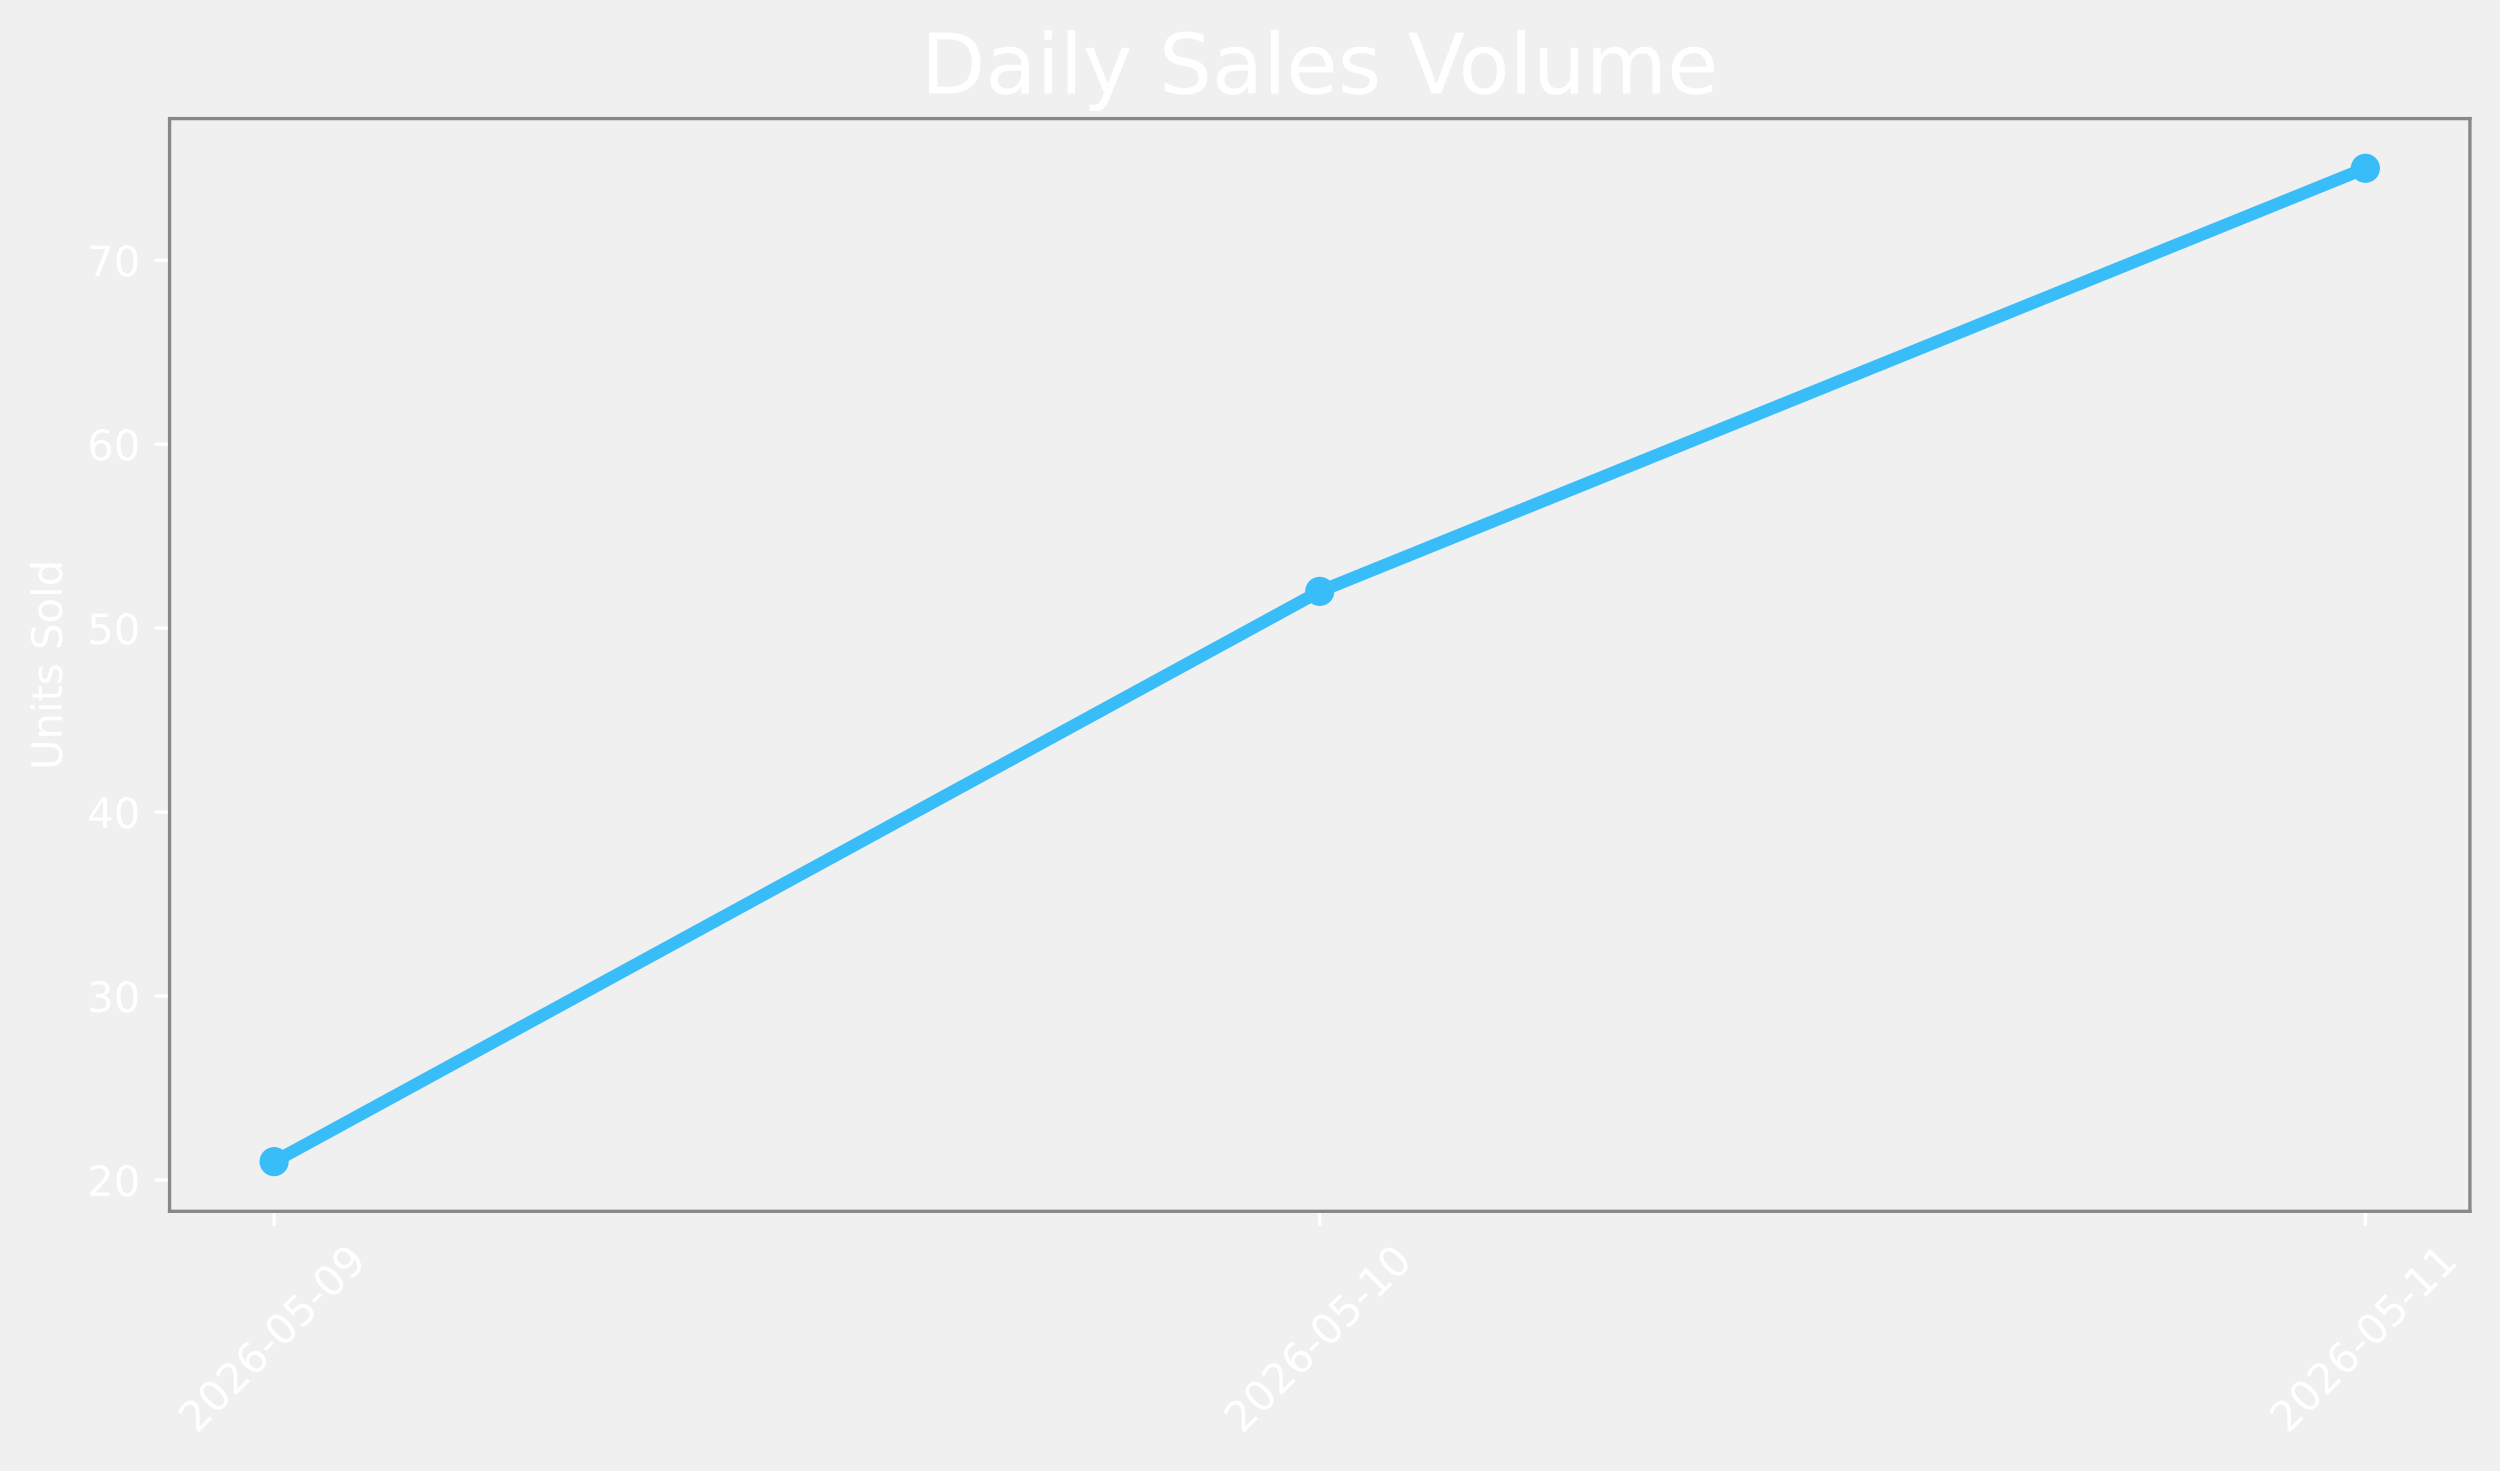
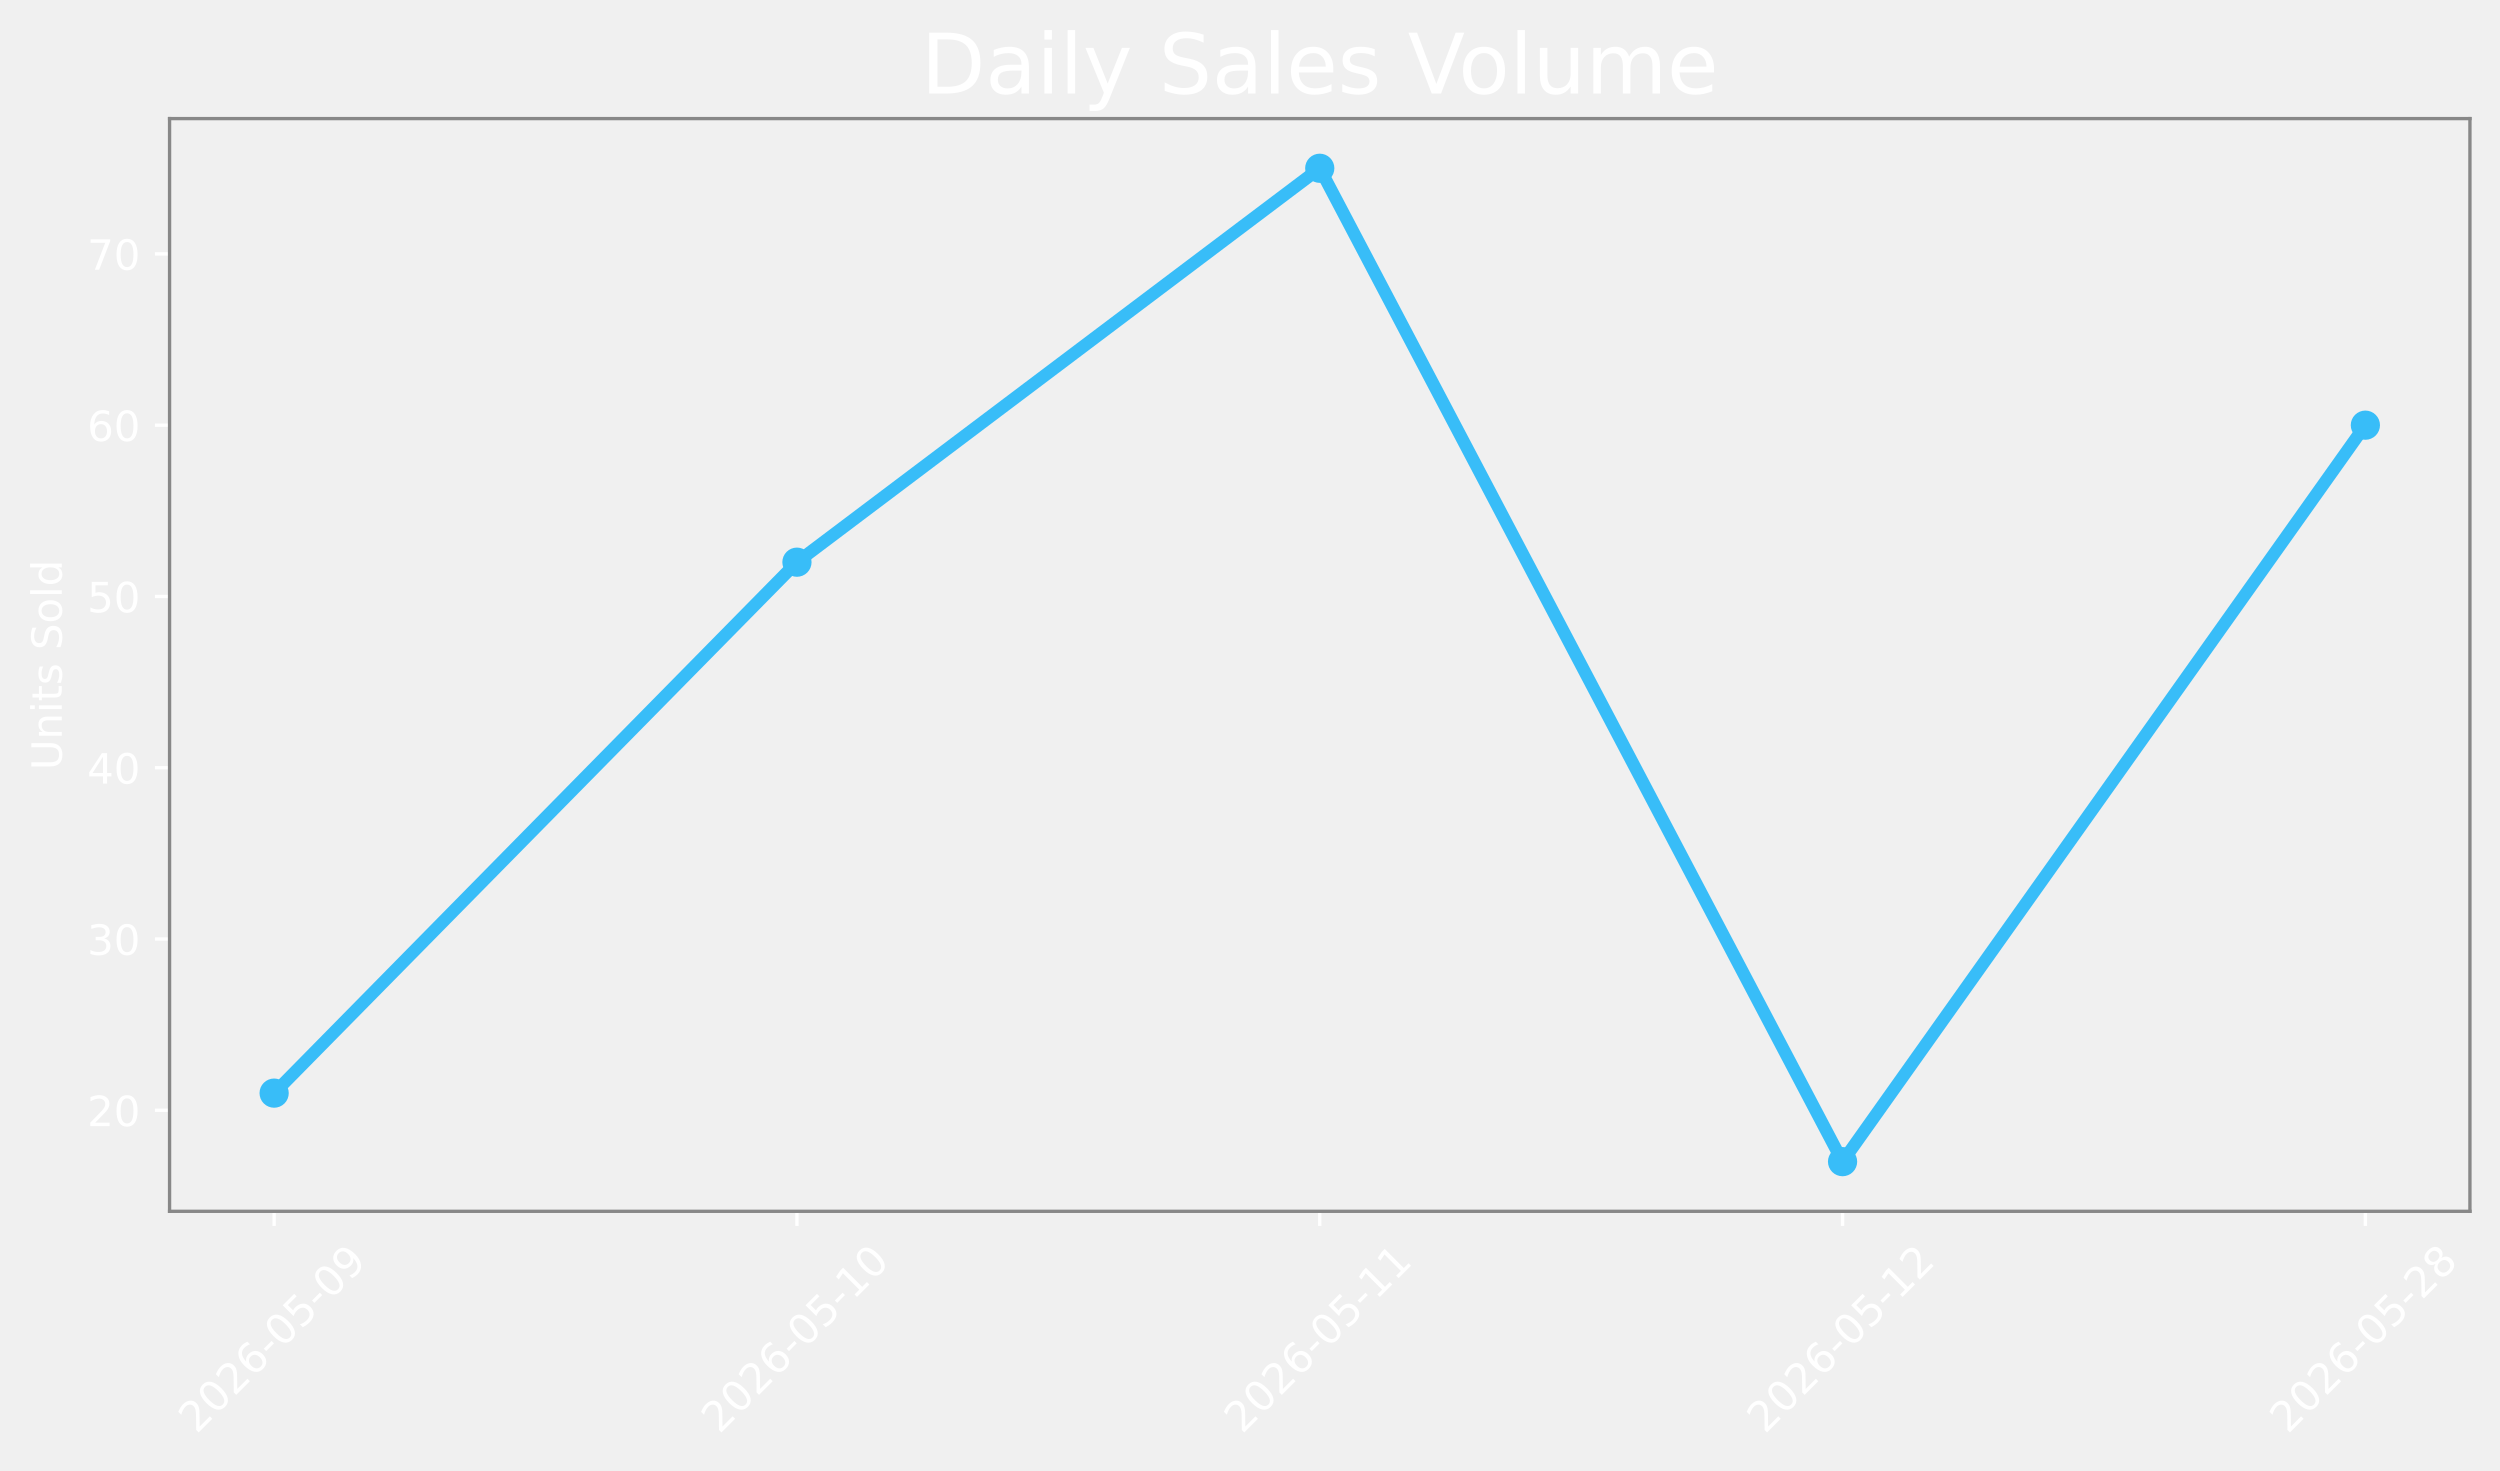
<svg xmlns="http://www.w3.org/2000/svg" xmlns:xlink="http://www.w3.org/1999/xlink" width="598.603pt" height="352.174pt" viewBox="0 0 598.603 352.174" version="1.1">
  <defs>
    <style type="text/css">*{stroke-linejoin: round; stroke-linecap: butt}</style>
  </defs>
  <g id="figure_1">
    <g id="patch_1">
      <path d="M 0 352.174  L 598.603 352.174  L 598.603 0  L 0 0  L 0 352.174  z " style="fill: none; opacity: 0" />
    </g>
    <g id="axes_1">
      <g id="patch_2">
        <path d="M 40.603 290.036  L 591.403 290.036  L 591.403 28.397  L 40.603 28.397  L 40.603 290.036  z " style="fill: none; opacity: 0" />
      </g>
      <g id="matplotlib.axis_1">
        <g id="xtick_1">
          <g id="line2d_1">
            <defs>
-               <path id="m10428cdb45" d="M 0 0  L 0 3.5  " style="stroke: #ffffff; stroke-width: 0.8" />
+               <path id="m3a8c22c4fa" d="M 0 0  L 0 3.5  " style="stroke: #ffffff; stroke-width: 0.8" />
            </defs>
            <g>
-               <use xlink:href="#m10428cdb45" x="65.639" y="290.036" style="fill: #ffffff; stroke: #ffffff; stroke-width: 0.8" />
+               <use xlink:href="#m3a8c22c4fa" x="65.639" y="290.036" style="fill: #ffffff; stroke: #ffffff; stroke-width: 0.8" />
            </g>
          </g>
          <g id="text_1">
            <g style="fill: #ffffff" transform="translate(47.04369 343.5031) rotate(-45) scale(0.1 -0.1)">
              <defs>
                <path id="DejaVuSans-32" d="M 1228 531  L 3431 531  L 3431 0  L 469 0  L 469 531  Q 828 903 1448 1529  Q 2069 2156 2228 2338  Q 2531 2678 2651 2914  Q 2772 3150 2772 3378  Q 2772 3750 2511 3984  Q 2250 4219 1831 4219  Q 1534 4219 1204 4116  Q 875 4013 500 3803  L 500 4441  Q 881 4594 1212 4672  Q 1544 4750 1819 4750  Q 2544 4750 2975 4387  Q 3406 4025 3406 3419  Q 3406 3131 3298 2873  Q 3191 2616 2906 2266  Q 2828 2175 2409 1742  Q 1991 1309 1228 531  z " transform="scale(0.015625)" />
                <path id="DejaVuSans-30" d="M 2034 4250  Q 1547 4250 1301 3770  Q 1056 3291 1056 2328  Q 1056 1369 1301 889  Q 1547 409 2034 409  Q 2525 409 2770 889  Q 3016 1369 3016 2328  Q 3016 3291 2770 3770  Q 2525 4250 2034 4250  z M 2034 4750  Q 2819 4750 3233 4129  Q 3647 3509 3647 2328  Q 3647 1150 3233 529  Q 2819 -91 2034 -91  Q 1250 -91 836 529  Q 422 1150 422 2328  Q 422 3509 836 4129  Q 1250 4750 2034 4750  z " transform="scale(0.015625)" />
                <path id="DejaVuSans-36" d="M 2113 2584  Q 1688 2584 1439 2293  Q 1191 2003 1191 1497  Q 1191 994 1439 701  Q 1688 409 2113 409  Q 2538 409 2786 701  Q 3034 994 3034 1497  Q 3034 2003 2786 2293  Q 2538 2584 2113 2584  z M 3366 4563  L 3366 3988  Q 3128 4100 2886 4159  Q 2644 4219 2406 4219  Q 1781 4219 1451 3797  Q 1122 3375 1075 2522  Q 1259 2794 1537 2939  Q 1816 3084 2150 3084  Q 2853 3084 3261 2657  Q 3669 2231 3669 1497  Q 3669 778 3244 343  Q 2819 -91 2113 -91  Q 1303 -91 875 529  Q 447 1150 447 2328  Q 447 3434 972 4092  Q 1497 4750 2381 4750  Q 2619 4750 2861 4703  Q 3103 4656 3366 4563  z " transform="scale(0.015625)" />
                <path id="DejaVuSans-2d" d="M 313 2009  L 1997 2009  L 1997 1497  L 313 1497  L 313 2009  z " transform="scale(0.015625)" />
                <path id="DejaVuSans-35" d="M 691 4666  L 3169 4666  L 3169 4134  L 1269 4134  L 1269 2991  Q 1406 3038 1543 3061  Q 1681 3084 1819 3084  Q 2600 3084 3056 2656  Q 3513 2228 3513 1497  Q 3513 744 3044 326  Q 2575 -91 1722 -91  Q 1428 -91 1123 -41  Q 819 9 494 109  L 494 744  Q 775 591 1075 516  Q 1375 441 1709 441  Q 2250 441 2565 725  Q 2881 1009 2881 1497  Q 2881 1984 2565 2268  Q 2250 2553 1709 2553  Q 1456 2553 1204 2497  Q 953 2441 691 2322  L 691 4666  z " transform="scale(0.015625)" />
                <path id="DejaVuSans-39" d="M 703 97  L 703 672  Q 941 559 1184 500  Q 1428 441 1663 441  Q 2288 441 2617 861  Q 2947 1281 2994 2138  Q 2813 1869 2534 1725  Q 2256 1581 1919 1581  Q 1219 1581 811 2004  Q 403 2428 403 3163  Q 403 3881 828 4315  Q 1253 4750 1959 4750  Q 2769 4750 3195 4129  Q 3622 3509 3622 2328  Q 3622 1225 3098 567  Q 2575 -91 1691 -91  Q 1453 -91 1209 -44  Q 966 3 703 97  z M 1959 2075  Q 2384 2075 2632 2365  Q 2881 2656 2881 3163  Q 2881 3666 2632 3958  Q 2384 4250 1959 4250  Q 1534 4250 1286 3958  Q 1038 3666 1038 3163  Q 1038 2656 1286 2365  Q 1534 2075 1959 2075  z " transform="scale(0.015625)" />
              </defs>
              <use xlink:href="#DejaVuSans-32" />
              <use xlink:href="#DejaVuSans-30" transform="translate(63.62305 0)" />
              <use xlink:href="#DejaVuSans-32" transform="translate(127.2461 0)" />
              <use xlink:href="#DejaVuSans-36" transform="translate(190.8691 0)" />
              <use xlink:href="#DejaVuSans-2d" transform="translate(254.4922 0)" />
              <use xlink:href="#DejaVuSans-30" transform="translate(290.5762 0)" />
              <use xlink:href="#DejaVuSans-35" transform="translate(354.1992 0)" />
              <use xlink:href="#DejaVuSans-2d" transform="translate(417.8223 0)" />
              <use xlink:href="#DejaVuSans-30" transform="translate(453.9062 0)" />
              <use xlink:href="#DejaVuSans-39" transform="translate(517.5293 0)" />
            </g>
          </g>
        </g>
        <g id="xtick_2">
          <g id="line2d_2">
            <g>
-               <use xlink:href="#m10428cdb45" x="316.003" y="290.036" style="fill: #ffffff; stroke: #ffffff; stroke-width: 0.8" />
+               <use xlink:href="#m3a8c22c4fa" x="190.821" y="290.036" style="fill: #ffffff; stroke: #ffffff; stroke-width: 0.8" />
            </g>
          </g>
          <g id="text_2">
-             <g style="fill: #ffffff" transform="translate(297.4073 343.5031) rotate(-45) scale(0.1 -0.1)">
+             <g style="fill: #ffffff" transform="translate(172.2255 343.5031) rotate(-45) scale(0.1 -0.1)">
              <defs>
                <path id="DejaVuSans-31" d="M 794 531  L 1825 531  L 1825 4091  L 703 3866  L 703 4441  L 1819 4666  L 2450 4666  L 2450 531  L 3481 531  L 3481 0  L 794 0  L 794 531  z " transform="scale(0.015625)" />
              </defs>
              <use xlink:href="#DejaVuSans-32" />
              <use xlink:href="#DejaVuSans-30" transform="translate(63.62305 0)" />
              <use xlink:href="#DejaVuSans-32" transform="translate(127.2461 0)" />
              <use xlink:href="#DejaVuSans-36" transform="translate(190.8691 0)" />
              <use xlink:href="#DejaVuSans-2d" transform="translate(254.4922 0)" />
              <use xlink:href="#DejaVuSans-30" transform="translate(290.5762 0)" />
              <use xlink:href="#DejaVuSans-35" transform="translate(354.1992 0)" />
              <use xlink:href="#DejaVuSans-2d" transform="translate(417.8223 0)" />
              <use xlink:href="#DejaVuSans-31" transform="translate(453.9062 0)" />
              <use xlink:href="#DejaVuSans-30" transform="translate(517.5293 0)" />
            </g>
          </g>
        </g>
        <g id="xtick_3">
          <g id="line2d_3">
            <g>
-               <use xlink:href="#m10428cdb45" x="566.367" y="290.036" style="fill: #ffffff; stroke: #ffffff; stroke-width: 0.8" />
+               <use xlink:href="#m3a8c22c4fa" x="316.003" y="290.036" style="fill: #ffffff; stroke: #ffffff; stroke-width: 0.8" />
            </g>
          </g>
          <g id="text_3">
-             <g style="fill: #ffffff" transform="translate(547.771 343.5031) rotate(-45) scale(0.1 -0.1)">
+             <g style="fill: #ffffff" transform="translate(297.4073 343.5031) rotate(-45) scale(0.1 -0.1)">
              <use xlink:href="#DejaVuSans-32" />
              <use xlink:href="#DejaVuSans-30" transform="translate(63.62305 0)" />
              <use xlink:href="#DejaVuSans-32" transform="translate(127.2461 0)" />
              <use xlink:href="#DejaVuSans-36" transform="translate(190.8691 0)" />
              <use xlink:href="#DejaVuSans-2d" transform="translate(254.4922 0)" />
              <use xlink:href="#DejaVuSans-30" transform="translate(290.5762 0)" />
              <use xlink:href="#DejaVuSans-35" transform="translate(354.1992 0)" />
              <use xlink:href="#DejaVuSans-2d" transform="translate(417.8223 0)" />
              <use xlink:href="#DejaVuSans-31" transform="translate(453.9062 0)" />
              <use xlink:href="#DejaVuSans-31" transform="translate(517.5293 0)" />
            </g>
          </g>
        </g>
+         <g id="xtick_4">
+           <g id="line2d_4">
+             <g>
+               <use xlink:href="#m3a8c22c4fa" x="441.185" y="290.036" style="fill: #ffffff; stroke: #ffffff; stroke-width: 0.8" />
+             </g>
+           </g>
+           <g id="text_4">
+             <g style="fill: #ffffff" transform="translate(422.5891 343.5031) rotate(-45) scale(0.1 -0.1)">
+               <use xlink:href="#DejaVuSans-32" />
+               <use xlink:href="#DejaVuSans-30" transform="translate(63.62305 0)" />
+               <use xlink:href="#DejaVuSans-32" transform="translate(127.2461 0)" />
+               <use xlink:href="#DejaVuSans-36" transform="translate(190.8691 0)" />
+               <use xlink:href="#DejaVuSans-2d" transform="translate(254.4922 0)" />
+               <use xlink:href="#DejaVuSans-30" transform="translate(290.5762 0)" />
+               <use xlink:href="#DejaVuSans-35" transform="translate(354.1992 0)" />
+               <use xlink:href="#DejaVuSans-2d" transform="translate(417.8223 0)" />
+               <use xlink:href="#DejaVuSans-31" transform="translate(453.9062 0)" />
+               <use xlink:href="#DejaVuSans-32" transform="translate(517.5293 0)" />
+             </g>
+           </g>
+         </g>
+         <g id="xtick_5">
+           <g id="line2d_5">
+             <g>
+               <use xlink:href="#m3a8c22c4fa" x="566.367" y="290.036" style="fill: #ffffff; stroke: #ffffff; stroke-width: 0.8" />
+             </g>
+           </g>
+           <g id="text_5">
+             <g style="fill: #ffffff" transform="translate(547.771 343.5031) rotate(-45) scale(0.1 -0.1)">
+               <defs>
+                 <path id="DejaVuSans-38" d="M 2034 2216  Q 1584 2216 1326 1975  Q 1069 1734 1069 1313  Q 1069 891 1326 650  Q 1584 409 2034 409  Q 2484 409 2743 651  Q 3003 894 3003 1313  Q 3003 1734 2745 1975  Q 2488 2216 2034 2216  z M 1403 2484  Q 997 2584 770 2862  Q 544 3141 544 3541  Q 544 4100 942 4425  Q 1341 4750 2034 4750  Q 2731 4750 3128 4425  Q 3525 4100 3525 3541  Q 3525 3141 3298 2862  Q 3072 2584 2669 2484  Q 3125 2378 3379 2068  Q 3634 1759 3634 1313  Q 3634 634 3220 271  Q 2806 -91 2034 -91  Q 1263 -91 848 271  Q 434 634 434 1313  Q 434 1759 690 2068  Q 947 2378 1403 2484  z M 1172 3481  Q 1172 3119 1398 2916  Q 1625 2713 2034 2713  Q 2441 2713 2670 2916  Q 2900 3119 2900 3481  Q 2900 3844 2670 4047  Q 2441 4250 2034 4250  Q 1625 4250 1398 4047  Q 1172 3844 1172 3481  z " transform="scale(0.015625)" />
+               </defs>
+               <use xlink:href="#DejaVuSans-32" />
+               <use xlink:href="#DejaVuSans-30" transform="translate(63.62305 0)" />
+               <use xlink:href="#DejaVuSans-32" transform="translate(127.2461 0)" />
+               <use xlink:href="#DejaVuSans-36" transform="translate(190.8691 0)" />
+               <use xlink:href="#DejaVuSans-2d" transform="translate(254.4922 0)" />
+               <use xlink:href="#DejaVuSans-30" transform="translate(290.5762 0)" />
+               <use xlink:href="#DejaVuSans-35" transform="translate(354.1992 0)" />
+               <use xlink:href="#DejaVuSans-2d" transform="translate(417.8223 0)" />
+               <use xlink:href="#DejaVuSans-32" transform="translate(453.9062 0)" />
+               <use xlink:href="#DejaVuSans-38" transform="translate(517.5293 0)" />
+             </g>
+           </g>
+         </g>
      </g>
      <g id="matplotlib.axis_2">
        <g id="ytick_1">
-           <g id="line2d_4">
+           <g id="line2d_6">
            <defs>
-               <path id="m1b560030fa" d="M 0 0  L -3.5 0  " style="stroke: #ffffff; stroke-width: 0.8" />
+               <path id="mfda4f5e4f9" d="M 0 0  L -3.5 0  " style="stroke: #ffffff; stroke-width: 0.8" />
            </defs>
            <g>
-               <use xlink:href="#m1b560030fa" x="40.603" y="282.548" style="fill: #ffffff; stroke: #ffffff; stroke-width: 0.8" />
-             </g>
-           </g>
-           <g id="text_4">
-             <g style="fill: #ffffff" transform="translate(20.87813 286.3475) scale(0.1 -0.1)">
+               <use xlink:href="#mfda4f5e4f9" x="40.603" y="265.841" style="fill: #ffffff; stroke: #ffffff; stroke-width: 0.8" />
+             </g>
+           </g>
+           <g id="text_6">
+             <g style="fill: #ffffff" transform="translate(20.87813 269.64) scale(0.1 -0.1)">
              <use xlink:href="#DejaVuSans-32" />
              <use xlink:href="#DejaVuSans-30" transform="translate(63.62305 0)" />
            </g>
          </g>
        </g>
        <g id="ytick_2">
-           <g id="line2d_5">
-             <g>
-               <use xlink:href="#m1b560030fa" x="40.603" y="238.501" style="fill: #ffffff; stroke: #ffffff; stroke-width: 0.8" />
-             </g>
-           </g>
-           <g id="text_5">
-             <g style="fill: #ffffff" transform="translate(20.87813 242.3004) scale(0.1 -0.1)">
+           <g id="line2d_7">
+             <g>
+               <use xlink:href="#mfda4f5e4f9" x="40.603" y="224.831" style="fill: #ffffff; stroke: #ffffff; stroke-width: 0.8" />
+             </g>
+           </g>
+           <g id="text_7">
+             <g style="fill: #ffffff" transform="translate(20.87813 228.6307) scale(0.1 -0.1)">
              <defs>
                <path id="DejaVuSans-33" d="M 2597 2516  Q 3050 2419 3304 2112  Q 3559 1806 3559 1356  Q 3559 666 3084 287  Q 2609 -91 1734 -91  Q 1441 -91 1130 -33  Q 819 25 488 141  L 488 750  Q 750 597 1062 519  Q 1375 441 1716 441  Q 2309 441 2620 675  Q 2931 909 2931 1356  Q 2931 1769 2642 2001  Q 2353 2234 1838 2234  L 1294 2234  L 1294 2753  L 1863 2753  Q 2328 2753 2575 2939  Q 2822 3125 2822 3475  Q 2822 3834 2567 4026  Q 2313 4219 1838 4219  Q 1578 4219 1281 4162  Q 984 4106 628 3988  L 628 4550  Q 988 4650 1302 4700  Q 1616 4750 1894 4750  Q 2613 4750 3031 4423  Q 3450 4097 3450 3541  Q 3450 3153 3228 2886  Q 3006 2619 2597 2516  z " transform="scale(0.015625)" />
              </defs>
              <use xlink:href="#DejaVuSans-33" />
              <use xlink:href="#DejaVuSans-30" transform="translate(63.62305 0)" />
            </g>
          </g>
        </g>
        <g id="ytick_3">
-           <g id="line2d_6">
-             <g>
-               <use xlink:href="#m1b560030fa" x="40.603" y="194.454" style="fill: #ffffff; stroke: #ffffff; stroke-width: 0.8" />
-             </g>
-           </g>
-           <g id="text_6">
-             <g style="fill: #ffffff" transform="translate(20.87813 198.2534) scale(0.1 -0.1)">
+           <g id="line2d_8">
+             <g>
+               <use xlink:href="#mfda4f5e4f9" x="40.603" y="183.822" style="fill: #ffffff; stroke: #ffffff; stroke-width: 0.8" />
+             </g>
+           </g>
+           <g id="text_8">
+             <g style="fill: #ffffff" transform="translate(20.87813 187.6214) scale(0.1 -0.1)">
              <defs>
                <path id="DejaVuSans-34" d="M 2419 4116  L 825 1625  L 2419 1625  L 2419 4116  z M 2253 4666  L 3047 4666  L 3047 1625  L 3713 1625  L 3713 1100  L 3047 1100  L 3047 0  L 2419 0  L 2419 1100  L 313 1100  L 313 1709  L 2253 4666  z " transform="scale(0.015625)" />
              </defs>
              <use xlink:href="#DejaVuSans-34" />
              <use xlink:href="#DejaVuSans-30" transform="translate(63.62305 0)" />
            </g>
          </g>
        </g>
        <g id="ytick_4">
-           <g id="line2d_7">
-             <g>
-               <use xlink:href="#m1b560030fa" x="40.603" y="150.407" style="fill: #ffffff; stroke: #ffffff; stroke-width: 0.8" />
-             </g>
-           </g>
-           <g id="text_7">
-             <g style="fill: #ffffff" transform="translate(20.87813 154.2064) scale(0.1 -0.1)">
+           <g id="line2d_9">
+             <g>
+               <use xlink:href="#mfda4f5e4f9" x="40.603" y="142.813" style="fill: #ffffff; stroke: #ffffff; stroke-width: 0.8" />
+             </g>
+           </g>
+           <g id="text_9">
+             <g style="fill: #ffffff" transform="translate(20.87813 146.6121) scale(0.1 -0.1)">
              <use xlink:href="#DejaVuSans-35" />
              <use xlink:href="#DejaVuSans-30" transform="translate(63.62305 0)" />
            </g>
          </g>
        </g>
        <g id="ytick_5">
-           <g id="line2d_8">
-             <g>
-               <use xlink:href="#m1b560030fa" x="40.603" y="106.36" style="fill: #ffffff; stroke: #ffffff; stroke-width: 0.8" />
-             </g>
-           </g>
-           <g id="text_8">
-             <g style="fill: #ffffff" transform="translate(20.87813 110.1593) scale(0.1 -0.1)">
+           <g id="line2d_10">
+             <g>
+               <use xlink:href="#mfda4f5e4f9" x="40.603" y="101.804" style="fill: #ffffff; stroke: #ffffff; stroke-width: 0.8" />
+             </g>
+           </g>
+           <g id="text_10">
+             <g style="fill: #ffffff" transform="translate(20.87813 105.6028) scale(0.1 -0.1)">
              <use xlink:href="#DejaVuSans-36" />
              <use xlink:href="#DejaVuSans-30" transform="translate(63.62305 0)" />
            </g>
          </g>
        </g>
        <g id="ytick_6">
-           <g id="line2d_9">
-             <g>
-               <use xlink:href="#m1b560030fa" x="40.603" y="62.313" style="fill: #ffffff; stroke: #ffffff; stroke-width: 0.8" />
-             </g>
-           </g>
-           <g id="text_9">
-             <g style="fill: #ffffff" transform="translate(20.87813 66.11231) scale(0.1 -0.1)">
+           <g id="line2d_11">
+             <g>
+               <use xlink:href="#mfda4f5e4f9" x="40.603" y="60.794" style="fill: #ffffff; stroke: #ffffff; stroke-width: 0.8" />
+             </g>
+           </g>
+           <g id="text_11">
+             <g style="fill: #ffffff" transform="translate(20.87813 64.59345) scale(0.1 -0.1)">
              <defs>
                <path id="DejaVuSans-37" d="M 525 4666  L 3525 4666  L 3525 4397  L 1831 0  L 1172 0  L 2766 4134  L 525 4134  L 525 4666  z " transform="scale(0.015625)" />
              </defs>
              <use xlink:href="#DejaVuSans-37" />
              <use xlink:href="#DejaVuSans-30" transform="translate(63.62305 0)" />
            </g>
          </g>
        </g>
-         <g id="text_10">
+         <g id="text_12">
          <g style="fill: #ffffff" transform="translate(14.79844 184.3845) rotate(-90) scale(0.1 -0.1)">
            <defs>
              <path id="DejaVuSans-55" d="M 556 4666  L 1191 4666  L 1191 1831  Q 1191 1081 1462 751  Q 1734 422 2344 422  Q 2950 422 3222 751  Q 3494 1081 3494 1831  L 3494 4666  L 4128 4666  L 4128 1753  Q 4128 841 3676 375  Q 3225 -91 2344 -91  Q 1459 -91 1007 375  Q 556 841 556 1753  L 556 4666  z " transform="scale(0.015625)" />
              <path id="DejaVuSans-6e" d="M 3513 2113  L 3513 0  L 2938 0  L 2938 2094  Q 2938 2591 2744 2837  Q 2550 3084 2163 3084  Q 1697 3084 1428 2787  Q 1159 2491 1159 1978  L 1159 0  L 581 0  L 581 3500  L 1159 3500  L 1159 2956  Q 1366 3272 1645 3428  Q 1925 3584 2291 3584  Q 2894 3584 3203 3211  Q 3513 2838 3513 2113  z " transform="scale(0.015625)" />
              <path id="DejaVuSans-69" d="M 603 3500  L 1178 3500  L 1178 0  L 603 0  L 603 3500  z M 603 4863  L 1178 4863  L 1178 4134  L 603 4134  L 603 4863  z " transform="scale(0.015625)" />
              <path id="DejaVuSans-74" d="M 1172 4494  L 1172 3500  L 2356 3500  L 2356 3053  L 1172 3053  L 1172 1153  Q 1172 725 1289 603  Q 1406 481 1766 481  L 2356 481  L 2356 0  L 1766 0  Q 1100 0 847 248  Q 594 497 594 1153  L 594 3053  L 172 3053  L 172 3500  L 594 3500  L 594 4494  L 1172 4494  z " transform="scale(0.015625)" />
              <path id="DejaVuSans-73" d="M 2834 3397  L 2834 2853  Q 2591 2978 2328 3040  Q 2066 3103 1784 3103  Q 1356 3103 1142 2972  Q 928 2841 928 2578  Q 928 2378 1081 2264  Q 1234 2150 1697 2047  L 1894 2003  Q 2506 1872 2764 1633  Q 3022 1394 3022 966  Q 3022 478 2636 193  Q 2250 -91 1575 -91  Q 1294 -91 989 -36  Q 684 19 347 128  L 347 722  Q 666 556 975 473  Q 1284 391 1588 391  Q 1994 391 2212 530  Q 2431 669 2431 922  Q 2431 1156 2273 1281  Q 2116 1406 1581 1522  L 1381 1569  Q 847 1681 609 1914  Q 372 2147 372 2553  Q 372 3047 722 3315  Q 1072 3584 1716 3584  Q 2034 3584 2315 3537  Q 2597 3491 2834 3397  z " transform="scale(0.015625)" />
              <path id="DejaVuSans-20" transform="scale(0.015625)" />
              <path id="DejaVuSans-53" d="M 3425 4513  L 3425 3897  Q 3066 4069 2747 4153  Q 2428 4238 2131 4238  Q 1616 4238 1336 4038  Q 1056 3838 1056 3469  Q 1056 3159 1242 3001  Q 1428 2844 1947 2747  L 2328 2669  Q 3034 2534 3370 2195  Q 3706 1856 3706 1288  Q 3706 609 3251 259  Q 2797 -91 1919 -91  Q 1588 -91 1214 -16  Q 841 59 441 206  L 441 856  Q 825 641 1194 531  Q 1563 422 1919 422  Q 2459 422 2753 634  Q 3047 847 3047 1241  Q 3047 1584 2836 1778  Q 2625 1972 2144 2069  L 1759 2144  Q 1053 2284 737 2584  Q 422 2884 422 3419  Q 422 4038 858 4394  Q 1294 4750 2059 4750  Q 2388 4750 2728 4690  Q 3069 4631 3425 4513  z " transform="scale(0.015625)" />
              <path id="DejaVuSans-6f" d="M 1959 3097  Q 1497 3097 1228 2736  Q 959 2375 959 1747  Q 959 1119 1226 758  Q 1494 397 1959 397  Q 2419 397 2687 759  Q 2956 1122 2956 1747  Q 2956 2369 2687 2733  Q 2419 3097 1959 3097  z M 1959 3584  Q 2709 3584 3137 3096  Q 3566 2609 3566 1747  Q 3566 888 3137 398  Q 2709 -91 1959 -91  Q 1206 -91 779 398  Q 353 888 353 1747  Q 353 2609 779 3096  Q 1206 3584 1959 3584  z " transform="scale(0.015625)" />
              <path id="DejaVuSans-6c" d="M 603 4863  L 1178 4863  L 1178 0  L 603 0  L 603 4863  z " transform="scale(0.015625)" />
              <path id="DejaVuSans-64" d="M 2906 2969  L 2906 4863  L 3481 4863  L 3481 0  L 2906 0  L 2906 525  Q 2725 213 2448 61  Q 2172 -91 1784 -91  Q 1150 -91 751 415  Q 353 922 353 1747  Q 353 2572 751 3078  Q 1150 3584 1784 3584  Q 2172 3584 2448 3432  Q 2725 3281 2906 2969  z M 947 1747  Q 947 1113 1208 752  Q 1469 391 1925 391  Q 2381 391 2643 752  Q 2906 1113 2906 1747  Q 2906 2381 2643 2742  Q 2381 3103 1925 3103  Q 1469 3103 1208 2742  Q 947 2381 947 1747  z " transform="scale(0.015625)" />
            </defs>
            <use xlink:href="#DejaVuSans-55" />
            <use xlink:href="#DejaVuSans-6e" transform="translate(73.19336 0)" />
            <use xlink:href="#DejaVuSans-69" transform="translate(136.5723 0)" />
            <use xlink:href="#DejaVuSans-74" transform="translate(164.3555 0)" />
            <use xlink:href="#DejaVuSans-73" transform="translate(203.5645 0)" />
            <use xlink:href="#DejaVuSans-20" transform="translate(255.6641 0)" />
            <use xlink:href="#DejaVuSans-53" transform="translate(287.4512 0)" />
            <use xlink:href="#DejaVuSans-6f" transform="translate(350.9277 0)" />
            <use xlink:href="#DejaVuSans-6c" transform="translate(412.1094 0)" />
            <use xlink:href="#DejaVuSans-64" transform="translate(439.8926 0)" />
          </g>
        </g>
      </g>
-       <g id="line2d_10">
-         <path d="M 65.639 278.144  L 316.003 141.598  L 566.367 40.29  " clip-path="url(#p7cebc8004f)" style="fill: none; stroke: #38bdf8; stroke-width: 3; stroke-linecap: square" />
+       <g id="line2d_12">
+         <path d="M 65.639 261.74  L 190.821 134.611  L 316.003 40.29  L 441.185 278.144  L 566.367 101.804  " clip-path="url(#p01894a227b)" style="fill: none; stroke: #38bdf8; stroke-width: 3; stroke-linecap: square" />
        <defs>
-           <path id="ma17a2ad95b" d="M 0 3  C 0.796 3 1.559 2.684 2.121 2.121  C 2.684 1.559 3 0.796 3 0  C 3 -0.796 2.684 -1.559 2.121 -2.121  C 1.559 -2.684 0.796 -3 0 -3  C -0.796 -3 -1.559 -2.684 -2.121 -2.121  C -2.684 -1.559 -3 -0.796 -3 0  C -3 0.796 -2.684 1.559 -2.121 2.121  C -1.559 2.684 -0.796 3 0 3  z " style="stroke: #38bdf8" />
+           <path id="m93b7a512f2" d="M 0 3  C 0.796 3 1.559 2.684 2.121 2.121  C 2.684 1.559 3 0.796 3 0  C 3 -0.796 2.684 -1.559 2.121 -2.121  C 1.559 -2.684 0.796 -3 0 -3  C -0.796 -3 -1.559 -2.684 -2.121 -2.121  C -2.684 -1.559 -3 -0.796 -3 0  C -3 0.796 -2.684 1.559 -2.121 2.121  C -1.559 2.684 -0.796 3 0 3  z " style="stroke: #38bdf8" />
        </defs>
-         <g clip-path="url(#p7cebc8004f)">
-           <use xlink:href="#ma17a2ad95b" x="65.639" y="278.144" style="fill: #38bdf8; stroke: #38bdf8" />
-           <use xlink:href="#ma17a2ad95b" x="316.003" y="141.598" style="fill: #38bdf8; stroke: #38bdf8" />
-           <use xlink:href="#ma17a2ad95b" x="566.367" y="40.29" style="fill: #38bdf8; stroke: #38bdf8" />
+         <g clip-path="url(#p01894a227b)">
+           <use xlink:href="#m93b7a512f2" x="65.639" y="261.74" style="fill: #38bdf8; stroke: #38bdf8" />
+           <use xlink:href="#m93b7a512f2" x="190.821" y="134.611" style="fill: #38bdf8; stroke: #38bdf8" />
+           <use xlink:href="#m93b7a512f2" x="316.003" y="40.29" style="fill: #38bdf8; stroke: #38bdf8" />
+           <use xlink:href="#m93b7a512f2" x="441.185" y="278.144" style="fill: #38bdf8; stroke: #38bdf8" />
+           <use xlink:href="#m93b7a512f2" x="566.367" y="101.804" style="fill: #38bdf8; stroke: #38bdf8" />
        </g>
      </g>
      <g id="patch_3">
        <path d="M 40.603 290.036  L 40.603 28.397  " style="fill: none; stroke: #888888; stroke-width: 0.8; stroke-linejoin: miter; stroke-linecap: square" />
      </g>
      <g id="patch_4">
        <path d="M 591.403 290.036  L 591.403 28.397  " style="fill: none; stroke: #888888; stroke-width: 0.8; stroke-linejoin: miter; stroke-linecap: square" />
      </g>
      <g id="patch_5">
        <path d="M 40.603 290.036  L 591.403 290.036  " style="fill: none; stroke: #888888; stroke-width: 0.8; stroke-linejoin: miter; stroke-linecap: square" />
      </g>
      <g id="patch_6">
        <path d="M 40.603 28.397  L 591.403 28.397  " style="fill: none; stroke: #888888; stroke-width: 0.8; stroke-linejoin: miter; stroke-linecap: square" />
      </g>
-       <g id="text_11">
+       <g id="text_13">
        <g style="fill: #ffffff" transform="translate(220.5328 22.39688) scale(0.2 -0.2)">
          <defs>
            <path id="DejaVuSans-44" d="M 1259 4147  L 1259 519  L 2022 519  Q 2988 519 3436 956  Q 3884 1394 3884 2338  Q 3884 3275 3436 3711  Q 2988 4147 2022 4147  L 1259 4147  z M 628 4666  L 1925 4666  Q 3281 4666 3915 4102  Q 4550 3538 4550 2338  Q 4550 1131 3912 565  Q 3275 0 1925 0  L 628 0  L 628 4666  z " transform="scale(0.015625)" />
            <path id="DejaVuSans-61" d="M 2194 1759  Q 1497 1759 1228 1600  Q 959 1441 959 1056  Q 959 750 1161 570  Q 1363 391 1709 391  Q 2188 391 2477 730  Q 2766 1069 2766 1631  L 2766 1759  L 2194 1759  z M 3341 1997  L 3341 0  L 2766 0  L 2766 531  Q 2569 213 2275 61  Q 1981 -91 1556 -91  Q 1019 -91 701 211  Q 384 513 384 1019  Q 384 1609 779 1909  Q 1175 2209 1959 2209  L 2766 2209  L 2766 2266  Q 2766 2663 2505 2880  Q 2244 3097 1772 3097  Q 1472 3097 1187 3025  Q 903 2953 641 2809  L 641 3341  Q 956 3463 1253 3523  Q 1550 3584 1831 3584  Q 2591 3584 2966 3190  Q 3341 2797 3341 1997  z " transform="scale(0.015625)" />
            <path id="DejaVuSans-79" d="M 2059 -325  Q 1816 -950 1584 -1140  Q 1353 -1331 966 -1331  L 506 -1331  L 506 -850  L 844 -850  Q 1081 -850 1212 -737  Q 1344 -625 1503 -206  L 1606 56  L 191 3500  L 800 3500  L 1894 763  L 2988 3500  L 3597 3500  L 2059 -325  z " transform="scale(0.015625)" />
            <path id="DejaVuSans-65" d="M 3597 1894  L 3597 1613  L 953 1613  Q 991 1019 1311 708  Q 1631 397 2203 397  Q 2534 397 2845 478  Q 3156 559 3463 722  L 3463 178  Q 3153 47 2828 -22  Q 2503 -91 2169 -91  Q 1331 -91 842 396  Q 353 884 353 1716  Q 353 2575 817 3079  Q 1281 3584 2069 3584  Q 2775 3584 3186 3129  Q 3597 2675 3597 1894  z M 3022 2063  Q 3016 2534 2758 2815  Q 2500 3097 2075 3097  Q 1594 3097 1305 2825  Q 1016 2553 972 2059  L 3022 2063  z " transform="scale(0.015625)" />
            <path id="DejaVuSans-56" d="M 1831 0  L 50 4666  L 709 4666  L 2188 738  L 3669 4666  L 4325 4666  L 2547 0  L 1831 0  z " transform="scale(0.015625)" />
            <path id="DejaVuSans-75" d="M 544 1381  L 544 3500  L 1119 3500  L 1119 1403  Q 1119 906 1312 657  Q 1506 409 1894 409  Q 2359 409 2629 706  Q 2900 1003 2900 1516  L 2900 3500  L 3475 3500  L 3475 0  L 2900 0  L 2900 538  Q 2691 219 2414 64  Q 2138 -91 1772 -91  Q 1169 -91 856 284  Q 544 659 544 1381  z M 1991 3584  L 1991 3584  z " transform="scale(0.015625)" />
            <path id="DejaVuSans-6d" d="M 3328 2828  Q 3544 3216 3844 3400  Q 4144 3584 4550 3584  Q 5097 3584 5394 3201  Q 5691 2819 5691 2113  L 5691 0  L 5113 0  L 5113 2094  Q 5113 2597 4934 2840  Q 4756 3084 4391 3084  Q 3944 3084 3684 2787  Q 3425 2491 3425 1978  L 3425 0  L 2847 0  L 2847 2094  Q 2847 2600 2669 2842  Q 2491 3084 2119 3084  Q 1678 3084 1418 2786  Q 1159 2488 1159 1978  L 1159 0  L 581 0  L 581 3500  L 1159 3500  L 1159 2956  Q 1356 3278 1631 3431  Q 1906 3584 2284 3584  Q 2666 3584 2933 3390  Q 3200 3197 3328 2828  z " transform="scale(0.015625)" />
          </defs>
          <use xlink:href="#DejaVuSans-44" />
          <use xlink:href="#DejaVuSans-61" transform="translate(77.00195 0)" />
          <use xlink:href="#DejaVuSans-69" transform="translate(138.2812 0)" />
          <use xlink:href="#DejaVuSans-6c" transform="translate(166.0645 0)" />
          <use xlink:href="#DejaVuSans-79" transform="translate(193.8477 0)" />
          <use xlink:href="#DejaVuSans-20" transform="translate(253.0273 0)" />
          <use xlink:href="#DejaVuSans-53" transform="translate(284.8145 0)" />
          <use xlink:href="#DejaVuSans-61" transform="translate(348.291 0)" />
          <use xlink:href="#DejaVuSans-6c" transform="translate(409.5703 0)" />
          <use xlink:href="#DejaVuSans-65" transform="translate(437.3535 0)" />
          <use xlink:href="#DejaVuSans-73" transform="translate(498.877 0)" />
          <use xlink:href="#DejaVuSans-20" transform="translate(550.9766 0)" />
          <use xlink:href="#DejaVuSans-56" transform="translate(582.7637 0)" />
          <use xlink:href="#DejaVuSans-6f" transform="translate(643.4219 0)" />
          <use xlink:href="#DejaVuSans-6c" transform="translate(704.6035 0)" />
          <use xlink:href="#DejaVuSans-75" transform="translate(732.3867 0)" />
          <use xlink:href="#DejaVuSans-6d" transform="translate(795.7656 0)" />
          <use xlink:href="#DejaVuSans-65" transform="translate(893.1777 0)" />
        </g>
      </g>
    </g>
  </g>
  <defs>
-     <clipPath id="p7cebc8004f">
+     <clipPath id="p01894a227b">
      <rect x="40.603" y="28.397" width="550.8" height="261.639" />
    </clipPath>
  </defs>
</svg>
